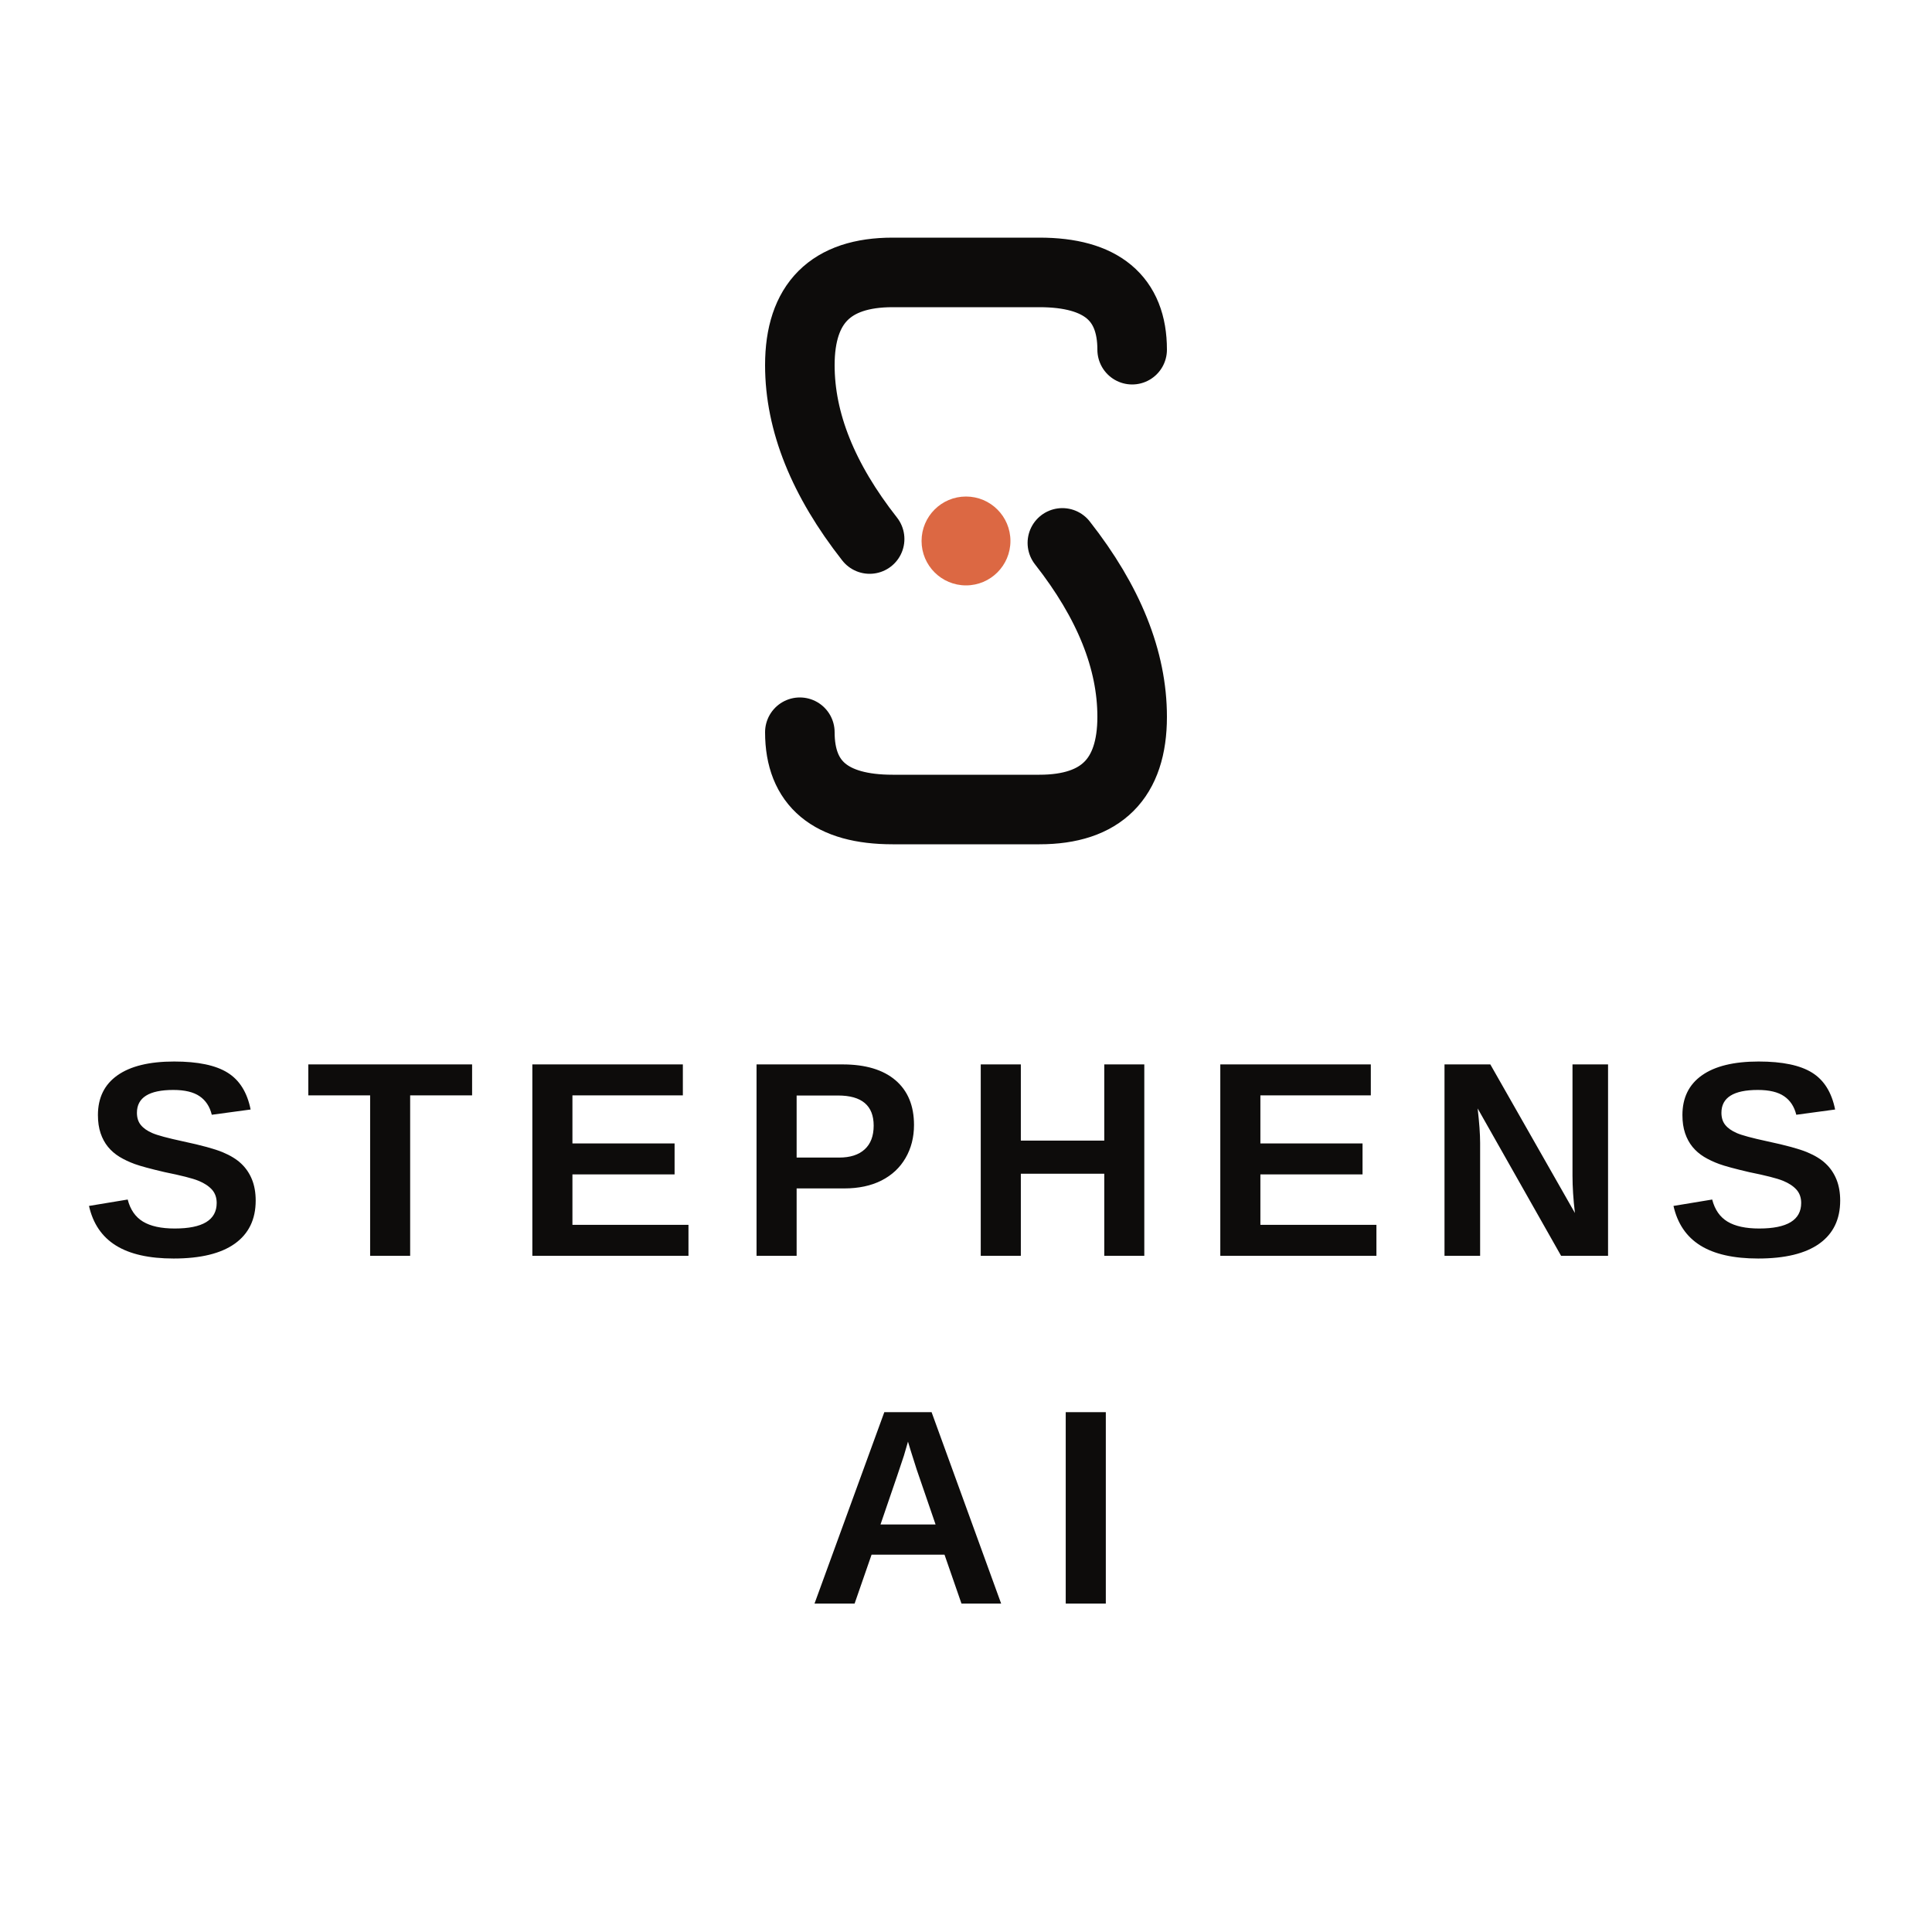
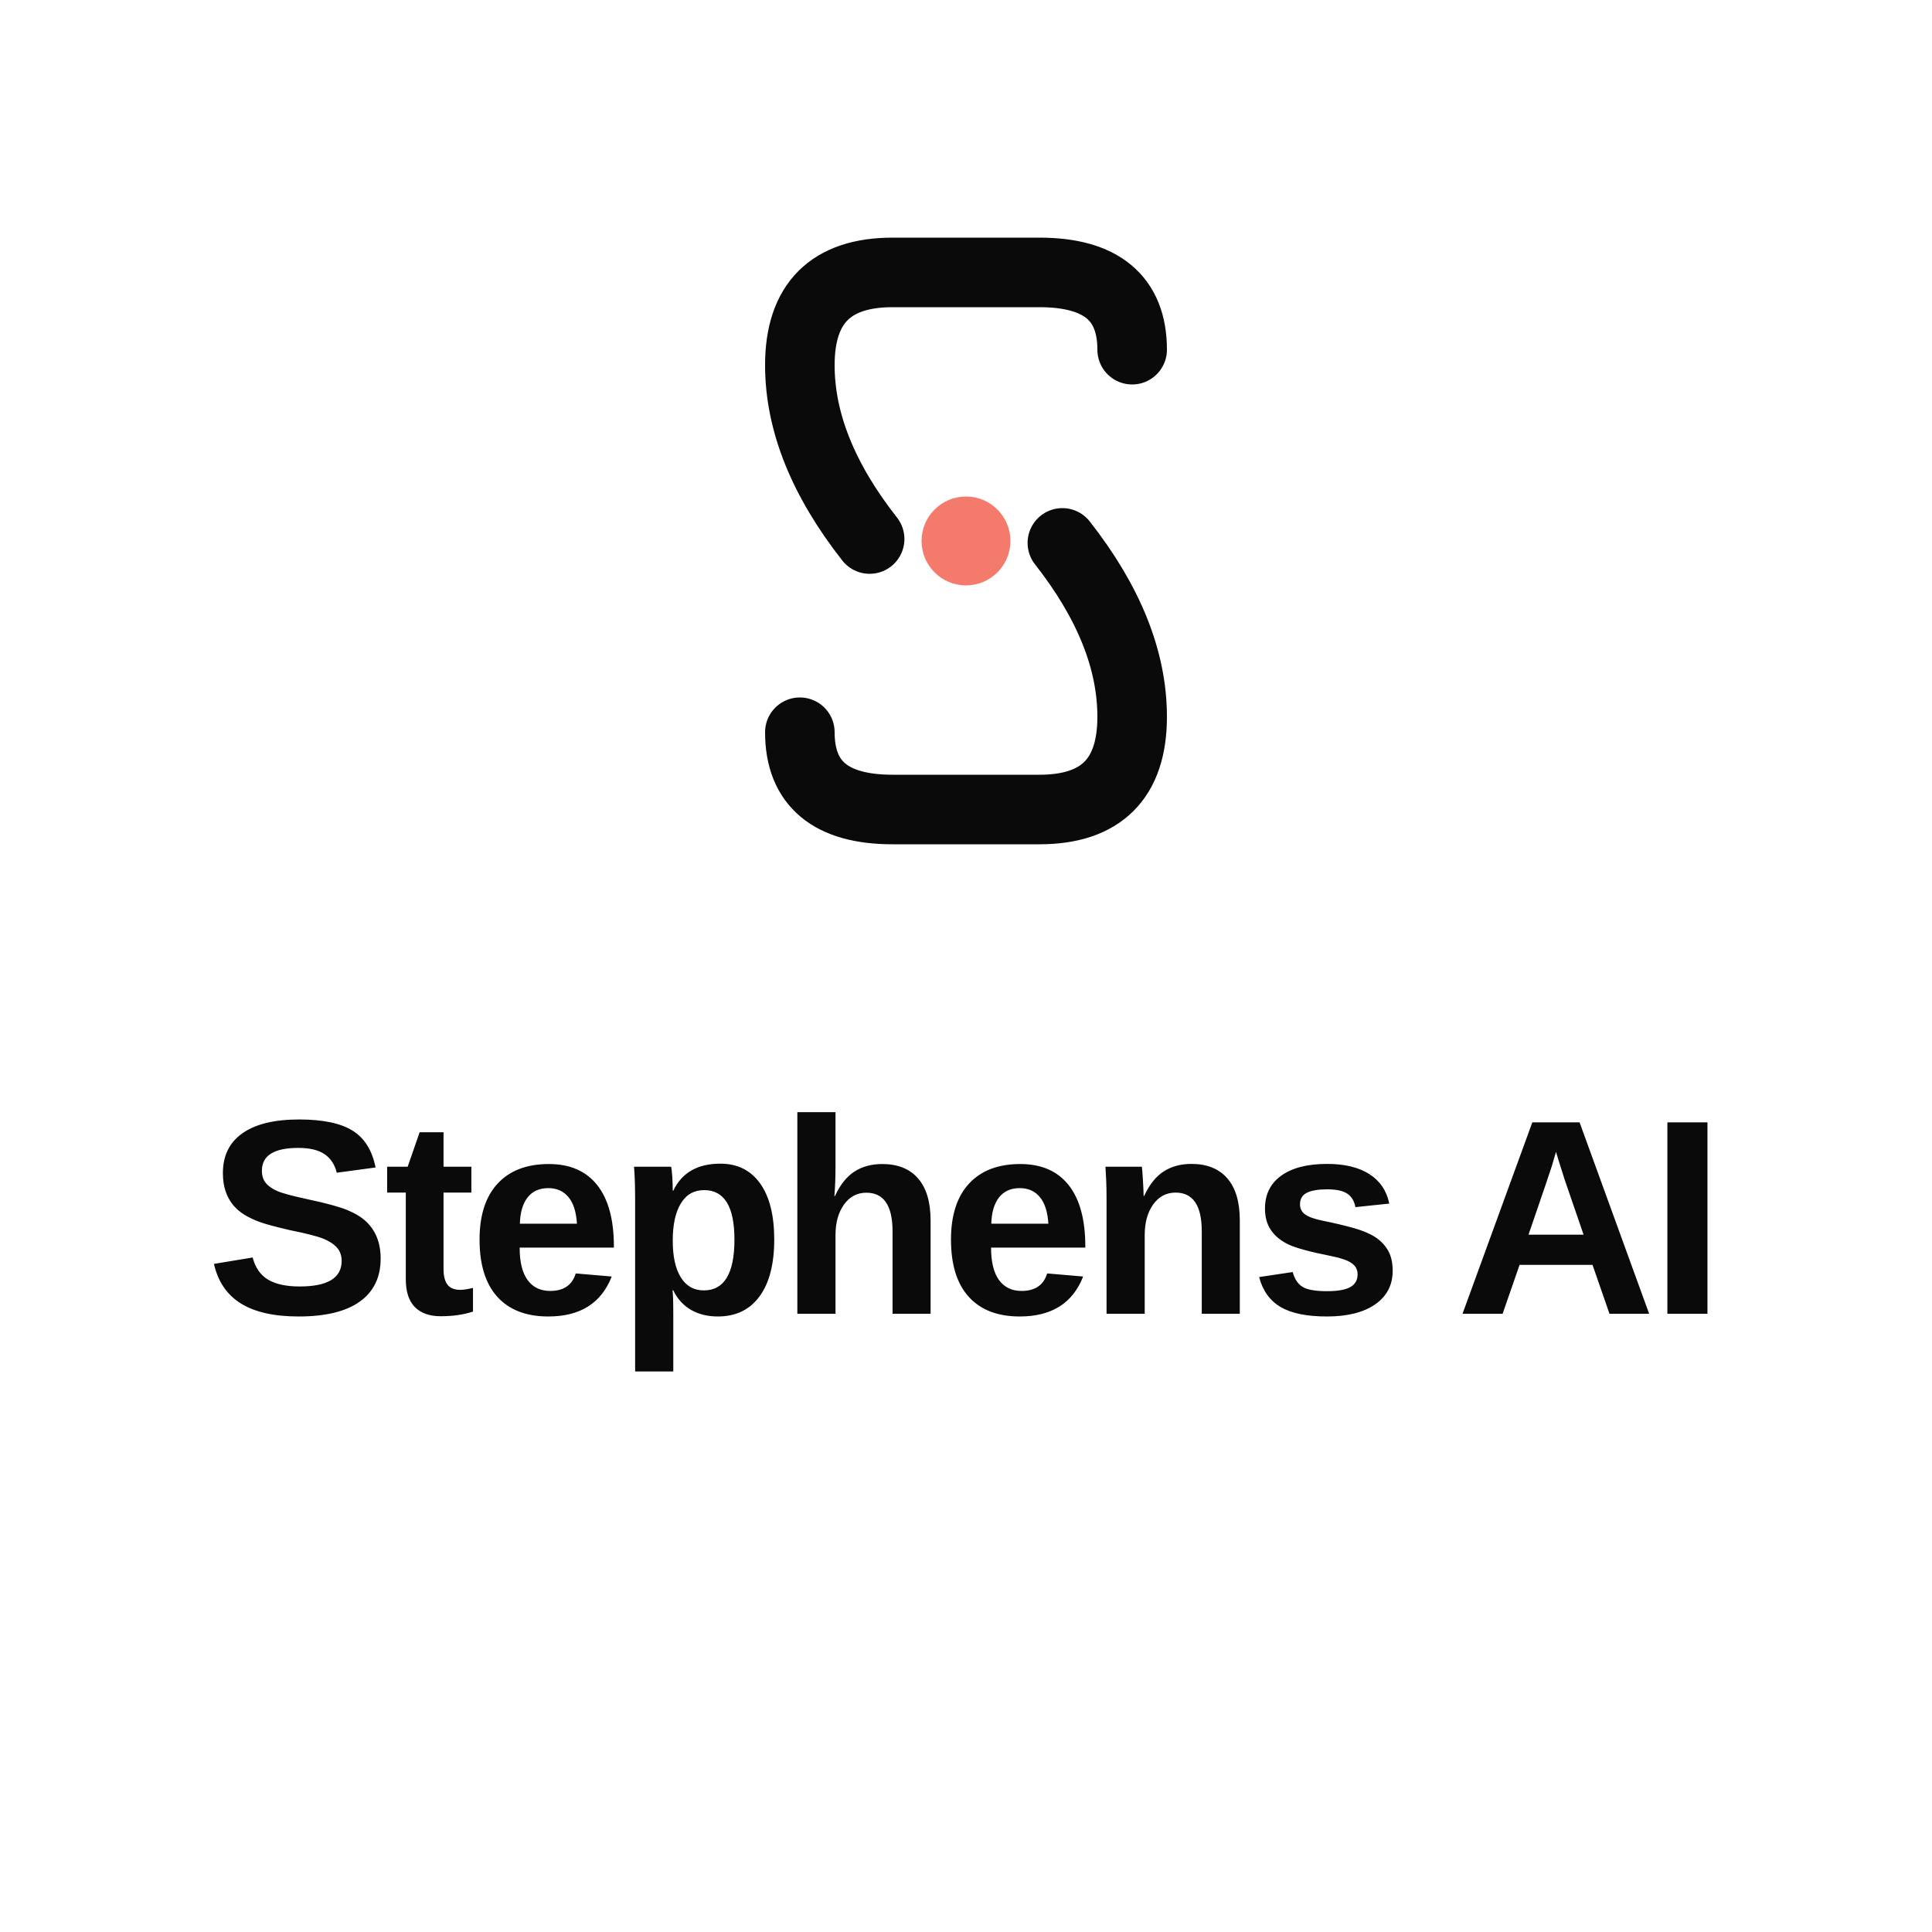
<svg xmlns="http://www.w3.org/2000/svg" viewBox="0 0 500 500" width="500" height="500">
-   <g fill="none" stroke="#0D0C0B" stroke-width="18" stroke-linecap="round" transform="translate(150, 40)">
+   <g fill="none" stroke="#0A0A0A" stroke-width="18" stroke-linecap="round" transform="translate(150, 40)">
    <path d="M 143 50.5 Q 143 30.5 119 30.5 L 81 30.5 Q 57 30.5 57 54.5 Q 57 76.5 75.06 99.5" />
    <path d="M 124.94 100.5 Q 143 123.5 143 145.5 Q 143 169.5 119 169.5 L 81 169.5 Q 57 169.5 57 149.5" />
  </g>
-   <circle cx="250" cy="140" r="11.5" fill="#DC6843" />
-   <text x="250" y="325" text-anchor="middle" font-family="Outfit, 'Helvetica Neue', Arial, sans-serif" font-weight="700" font-size="72" letter-spacing="10" fill="#0D0C0B">STEPHENS</text>
-   <text x="250" y="415" text-anchor="middle" font-family="Outfit, 'Helvetica Neue', Arial, sans-serif" font-weight="700" font-size="72" letter-spacing="10" fill="#0D0C0B">AI</text>
+   <circle cx="250" cy="140" r="11.5" fill="#F47B6B" />
+   <text x="250" y="340" text-anchor="middle" font-family="Inter Tight, 'Helvetica Neue', Arial, sans-serif" font-weight="600" font-size="72" letter-spacing="-2" fill="#0A0A0A">Stephens AI</text>
</svg>
